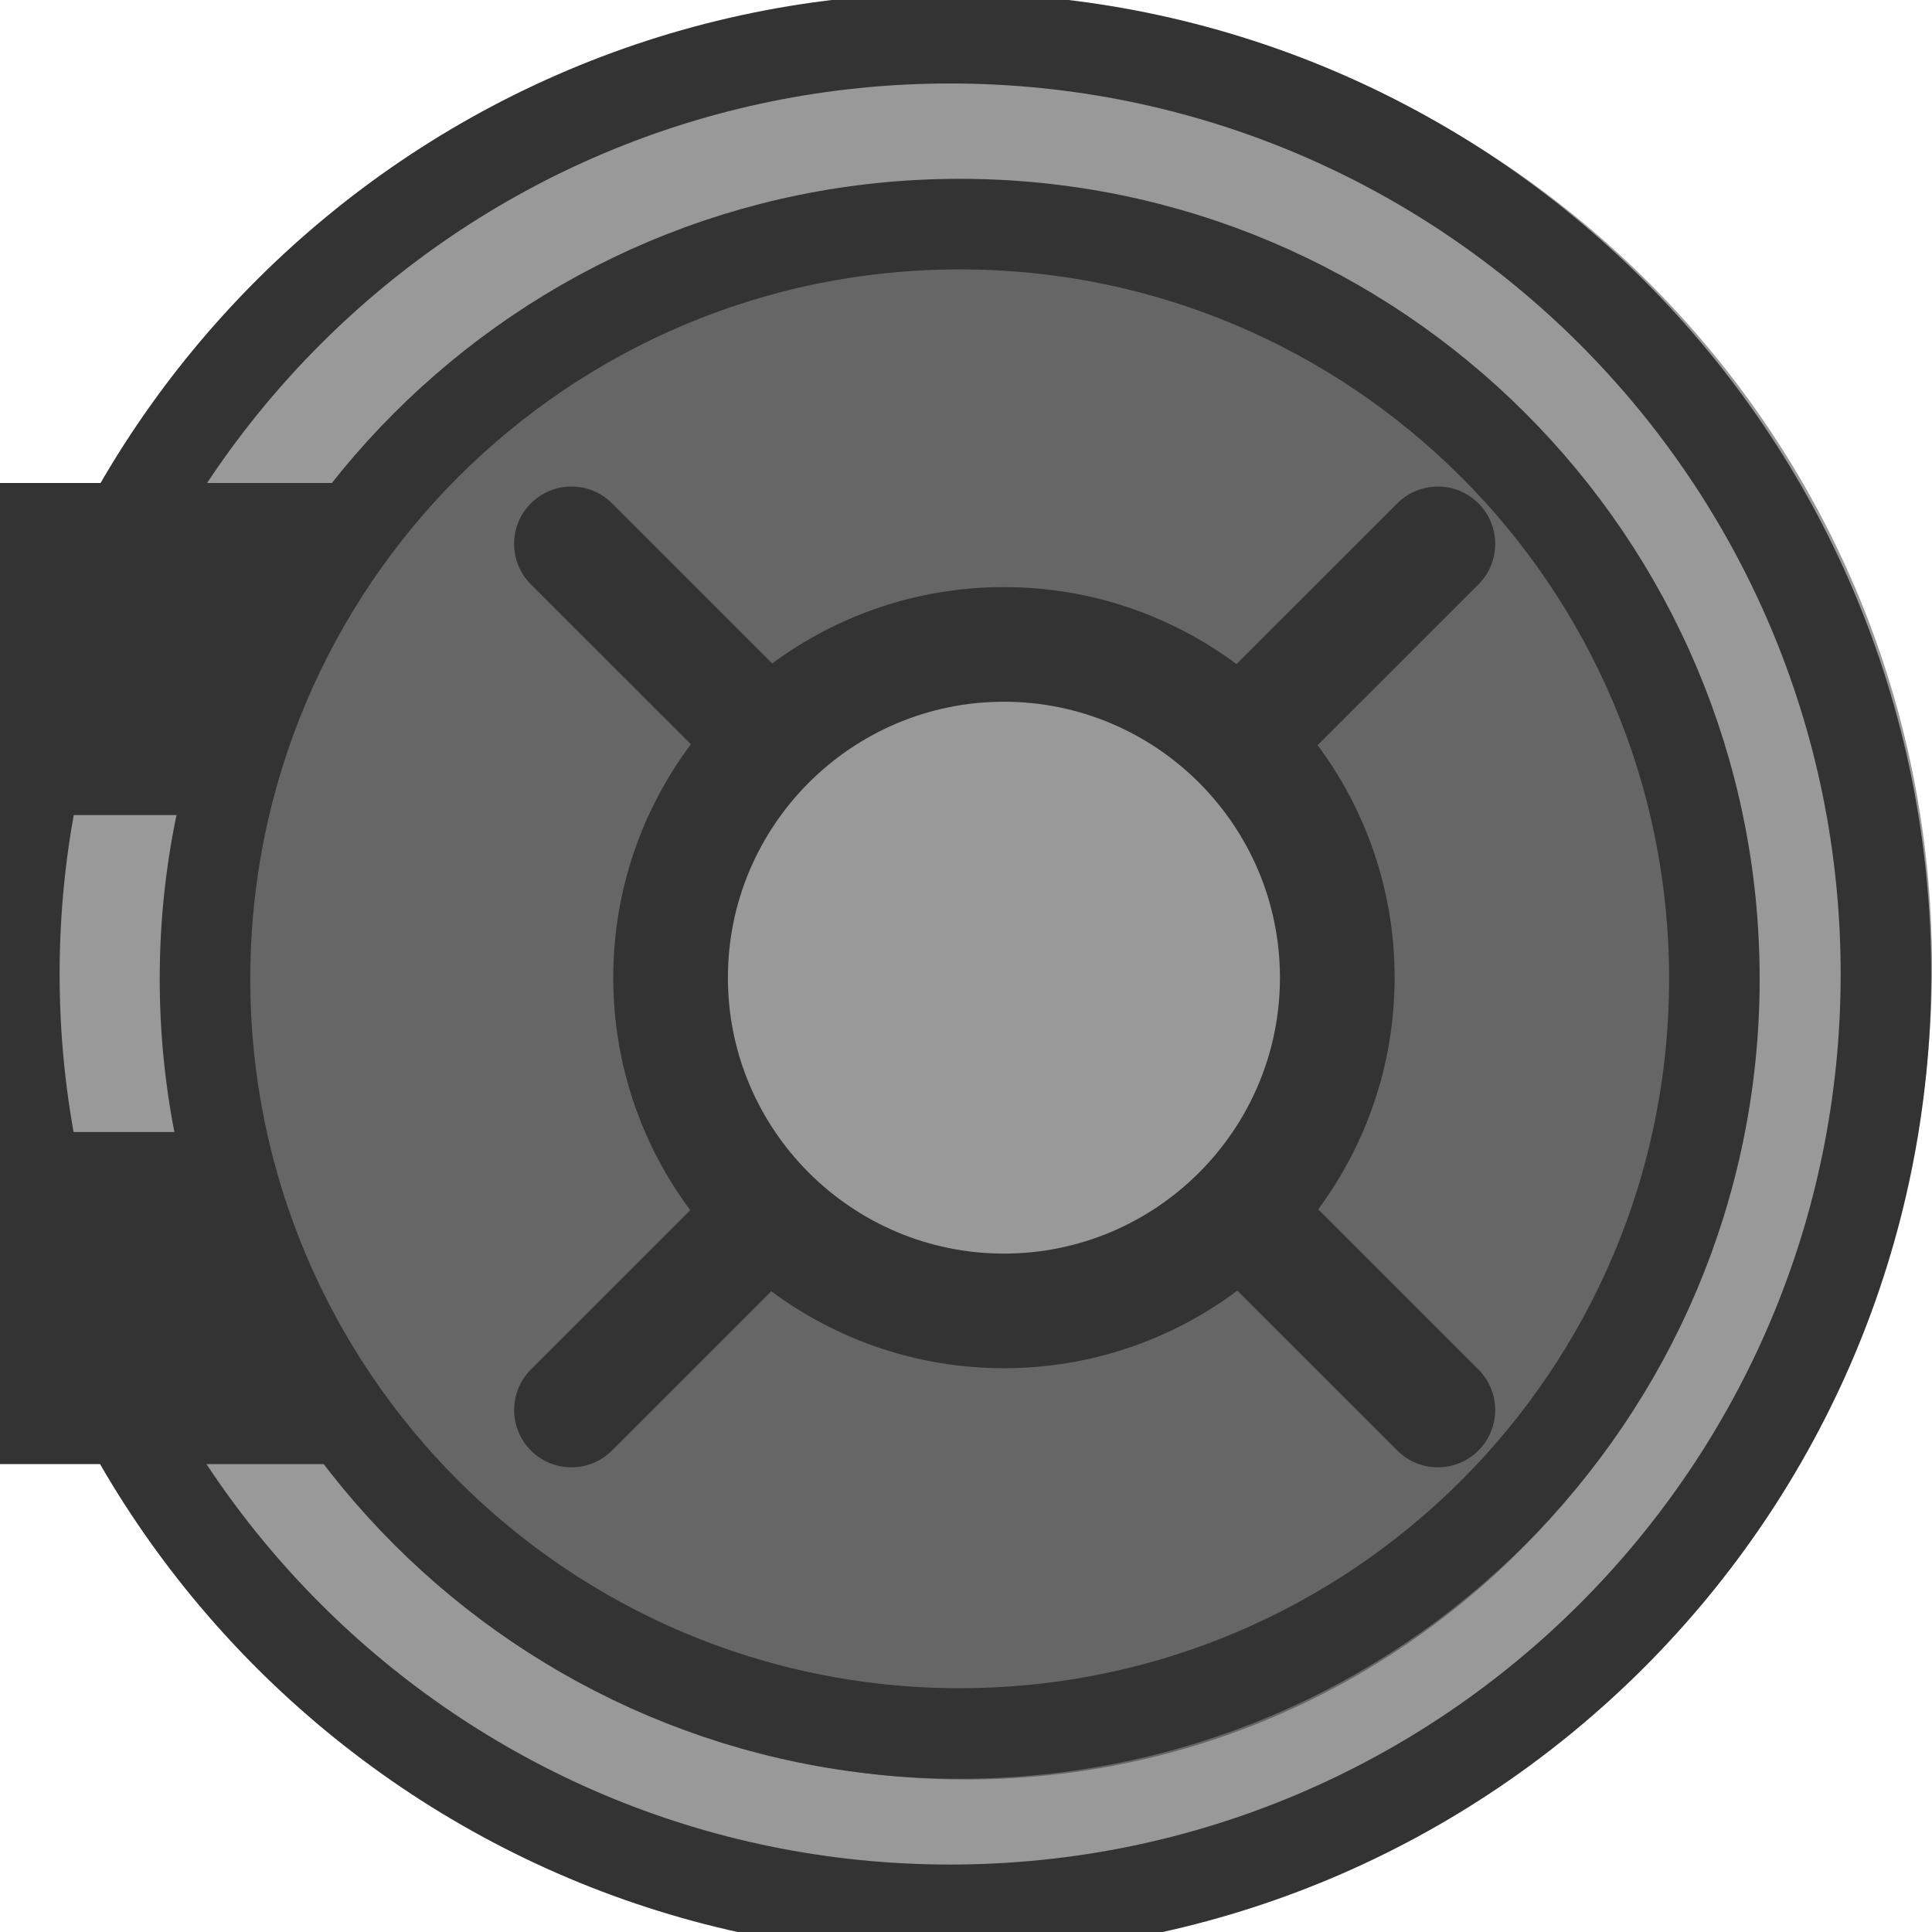
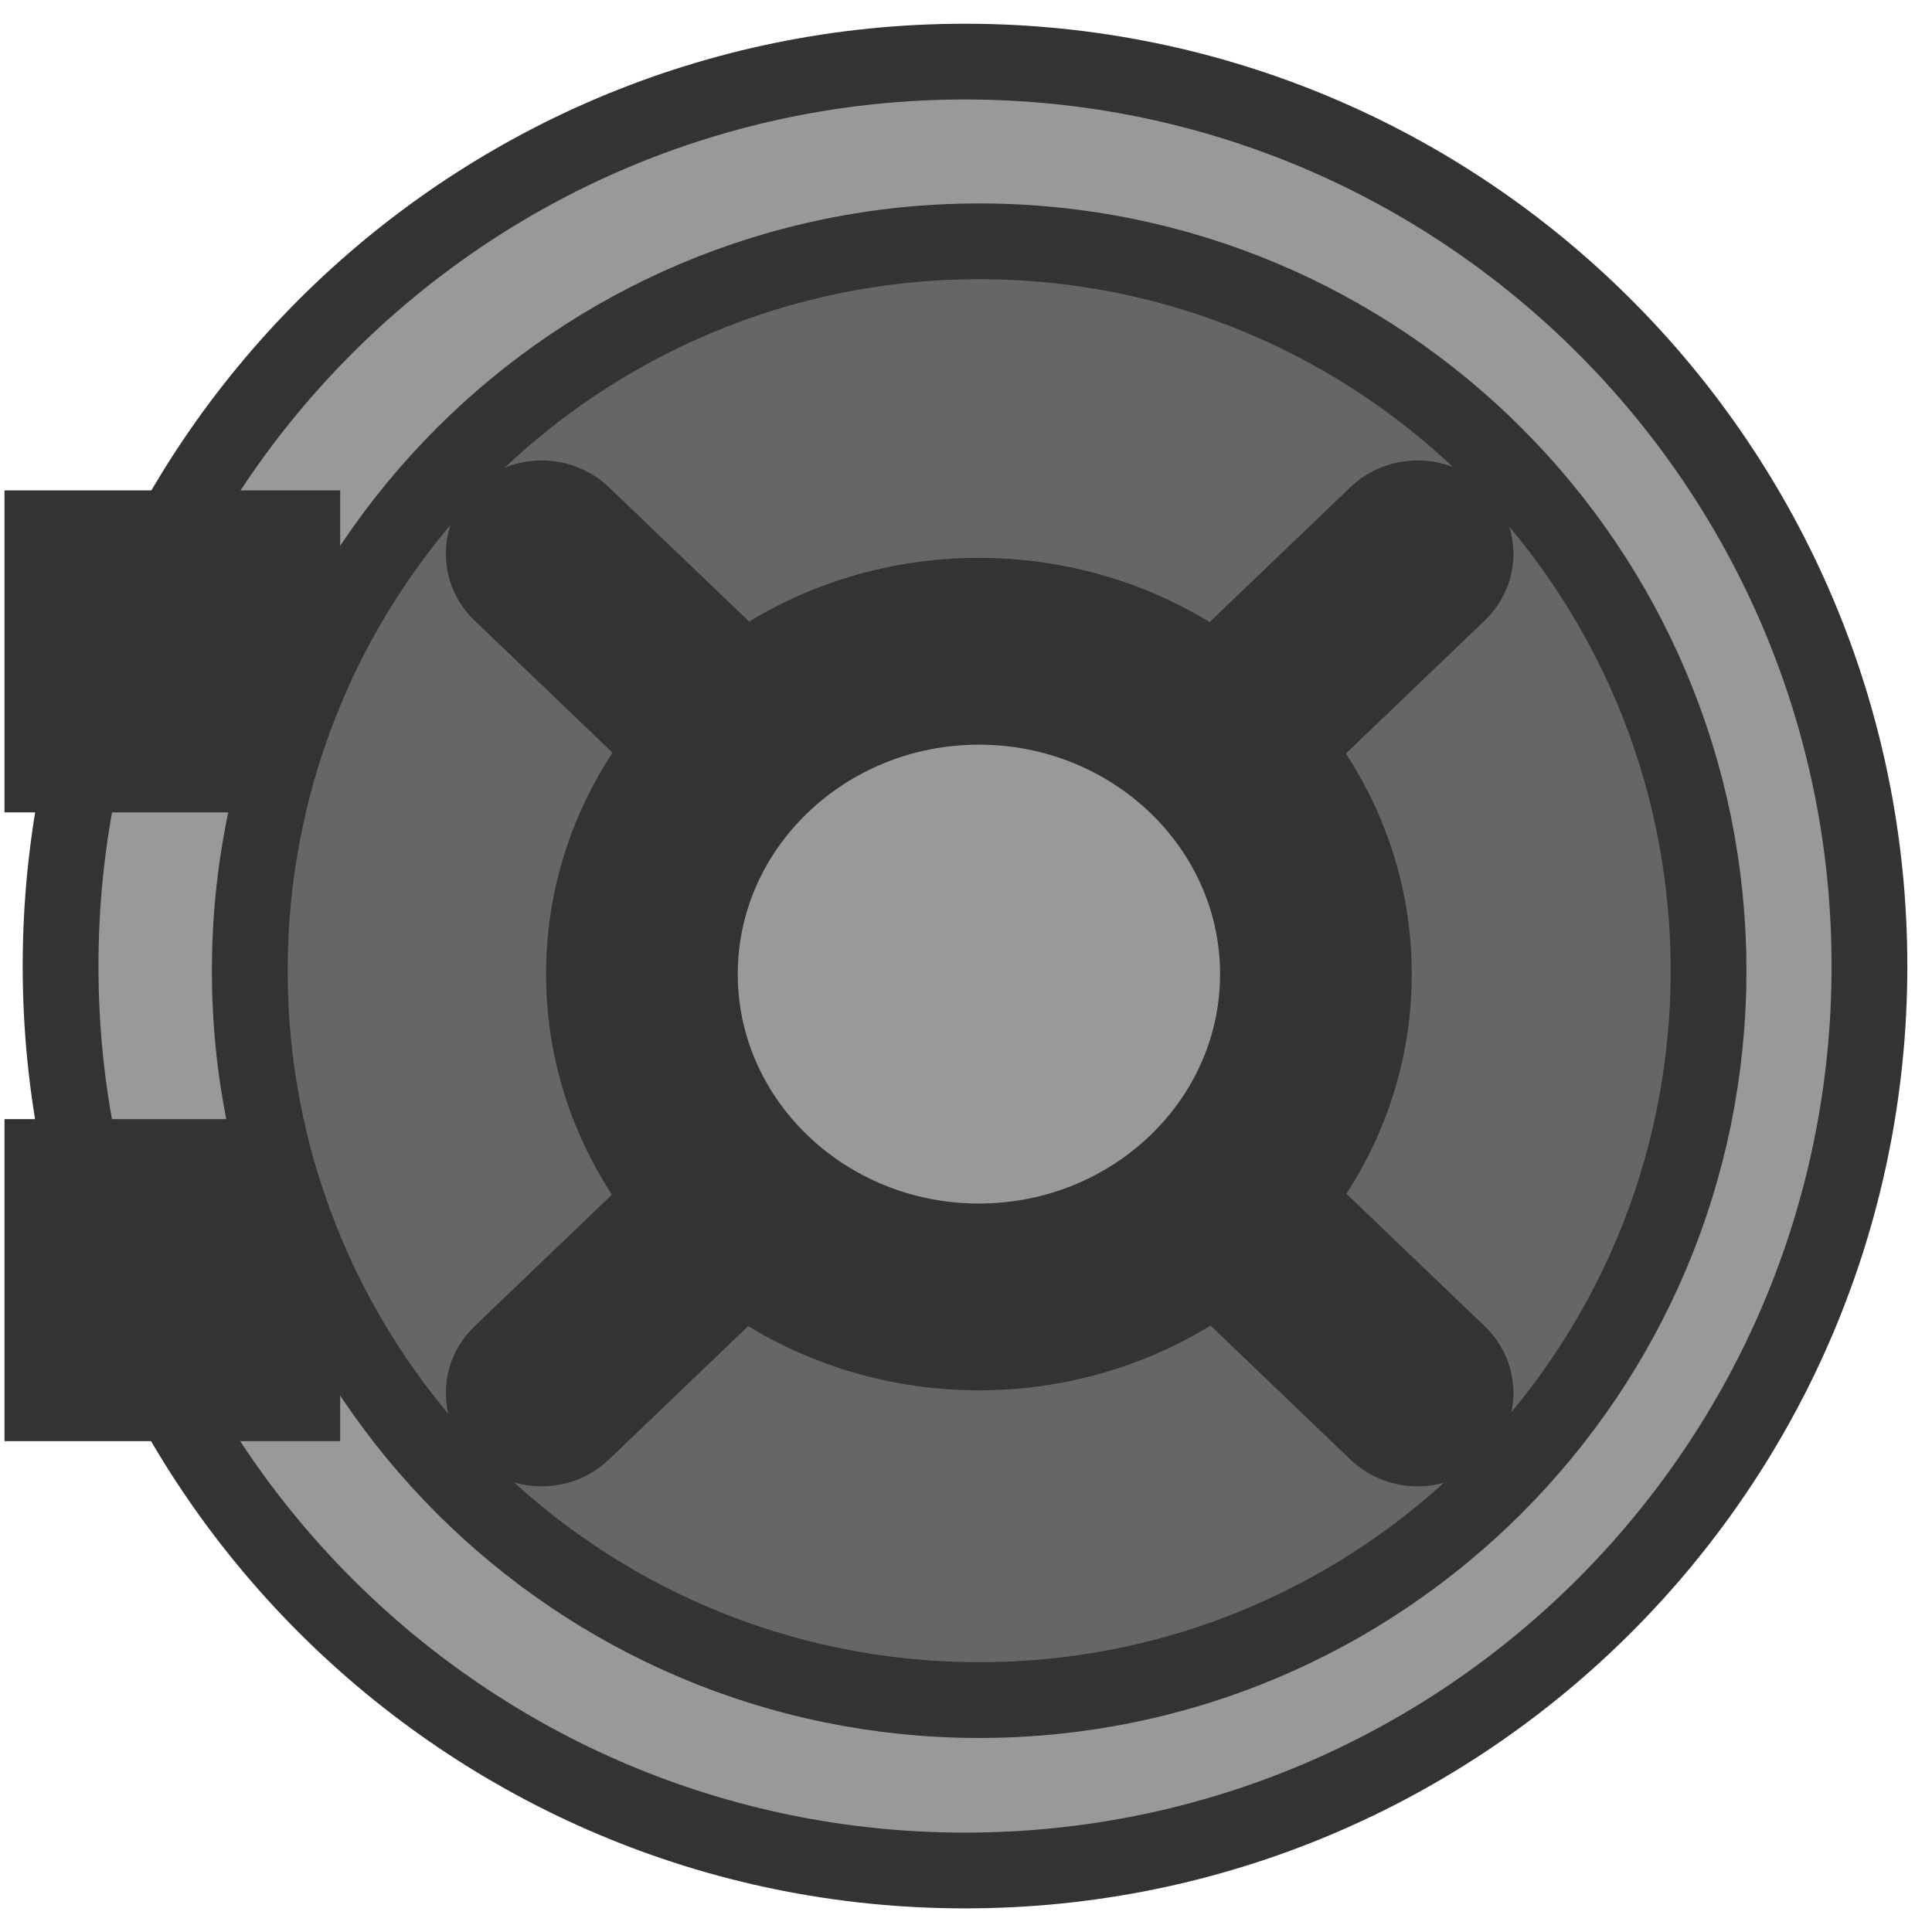
- <svg xmlns="http://www.w3.org/2000/svg" width="80%" height="80%" viewBox="0 0 128 128">
+ <svg xmlns="http://www.w3.org/2000/svg" width="100%" height="100%" viewBox="0 0 102 102">
  <g id="1">
-     <circle id="svg_6" r="64" cy="64" cx="64" fill="#999" />
-     <rect fill="#333" x="0" y="75" width="22" height="22" id="svg_10" />
-     <rect fill="#333" x="0" y="32" width="22" height="22" id="svg_9" />
-     <circle id="svg_8" r="52" cy="65.898" cx="64" fill="#666" />
-     <circle fill="#999" cx="64" cy="64" r="22" id="svg_5" />
-     <g id="svg_1">
-       <path id="svg_4" d="m35.173,96.101c0.742,0.741 1.714,1.112 2.686,1.112c0.972,0 1.945,-0.371 2.686,-1.112l10.556,-10.553c4.308,3.202 9.641,5.1 15.41,5.1c5.794,0 11.15,-1.913 15.468,-5.14l10.597,10.593c0.742,0.741 1.714,1.112 2.686,1.112c0.972,0 1.945,-0.371 2.686,-1.112c1.484,-1.483 1.484,-3.887 0,-5.37l-10.613,-10.609c3.178,-4.297 5.062,-9.606 5.062,-15.349c0,-5.767 -1.899,-11.099 -5.102,-15.406l10.653,-10.649c1.484,-1.483 1.484,-3.887 0,-5.37c-1.483,-1.483 -3.888,-1.483 -5.372,0l-10.653,10.649c-4.309,-3.202 -9.642,-5.1 -15.411,-5.1c-5.744,0 -11.055,1.882 -15.353,5.059l-10.613,-10.609c-1.484,-1.483 -3.888,-1.483 -5.372,0c-1.484,1.483 -1.484,3.887 0,5.37l10.597,10.593c-3.228,4.317 -5.142,9.671 -5.142,15.463c0,5.767 1.899,11.098 5.102,15.406l-10.556,10.553c-1.483,1.483 -1.483,3.887 0,5.37l0,0zm31.339,-49.609c10.084,0 18.288,8.201 18.288,18.281c0,10.08 -8.204,18.281 -18.288,18.281c-10.084,0 -18.287,-8.201 -18.287,-18.281s8.204,-18.281 18.287,-18.281z" fill="#333" />
-       <circle id="svg_2" r="50" cy="64.848" cx="63.582" fill-opacity="0" stroke-width="6" stroke="#333333" fill="#333" />
-       <circle id="svg_3" r="62" cy="64.531" cx="62.949" fill-opacity="0" stroke-width="6" stroke="#333333" fill="#333" />
+     <circle id="svg_6" r="46" cy="51" cx="51" fill="#999" />
+     <rect fill="#333" x="0.237" y="59.085" width="17.723" height="17" id="svg_10" />
+     <rect fill="#333" x="0.237" y="25.89" width="17.723" height="17" id="svg_9" />
+     <circle id="svg_8" r="37" cy="51" cx="52" fill="#666" />
+     <circle fill="#999" cx="51.794" cy="51" r="13" id="svg_5" />
+     <g id="svg_1" stroke="#333" stroke-width="4">
+       <path fill="#333" id="svg_4" d="m26.436,75.612c0.598,0.572 1.381,0.859 2.164,0.859c0.783,0 1.566,-0.286 2.164,-0.859l8.504,-8.146c3.471,2.472 7.767,3.937 12.414,3.937c4.668,0 8.982,-1.477 12.46,-3.968l8.536,8.178c0.598,0.572 1.381,0.859 2.164,0.859c0.783,0 1.566,-0.286 2.164,-0.859c1.195,-1.145 1.195,-3.001 0,-4.146l-8.549,-8.19c2.56,-3.317 4.077,-7.416 4.077,-11.849c0,-4.452 -1.529,-8.568 -4.11,-11.893l8.582,-8.221c1.195,-1.145 1.195,-3.001 0,-4.146c-1.195,-1.145 -3.132,-1.145 -4.328,0l-8.582,8.221c-3.471,-2.472 -7.767,-3.937 -12.415,-3.937c-4.627,0 -8.906,1.453 -12.368,3.906l-8.55,-8.19c-1.195,-1.145 -3.132,-1.145 -4.328,0c-1.195,1.145 -1.195,3.001 0,4.146l8.536,8.177c-2.6,3.333 -4.142,7.466 -4.142,11.937c0,4.452 1.529,8.568 4.11,11.893l-8.504,8.146c-1.195,1.145 -1.195,3.001 0,4.146l0,0l0,0zm25.246,-38.297c8.123,0 14.732,6.331 14.732,14.113c0,7.782 -6.609,14.113 -14.732,14.113c-8.123,0 -14.732,-6.331 -14.732,-14.113s6.609,-14.113 14.732,-14.113z" />
+       <circle fill-opacity="0" id="svg_2" r="38.508" cy="51.248" cx="51.695" />
+       <circle fill-opacity="0" id="svg_3" r="47.75" cy="51.003" cx="50.948" />
    </g>
  </g>
</svg>
